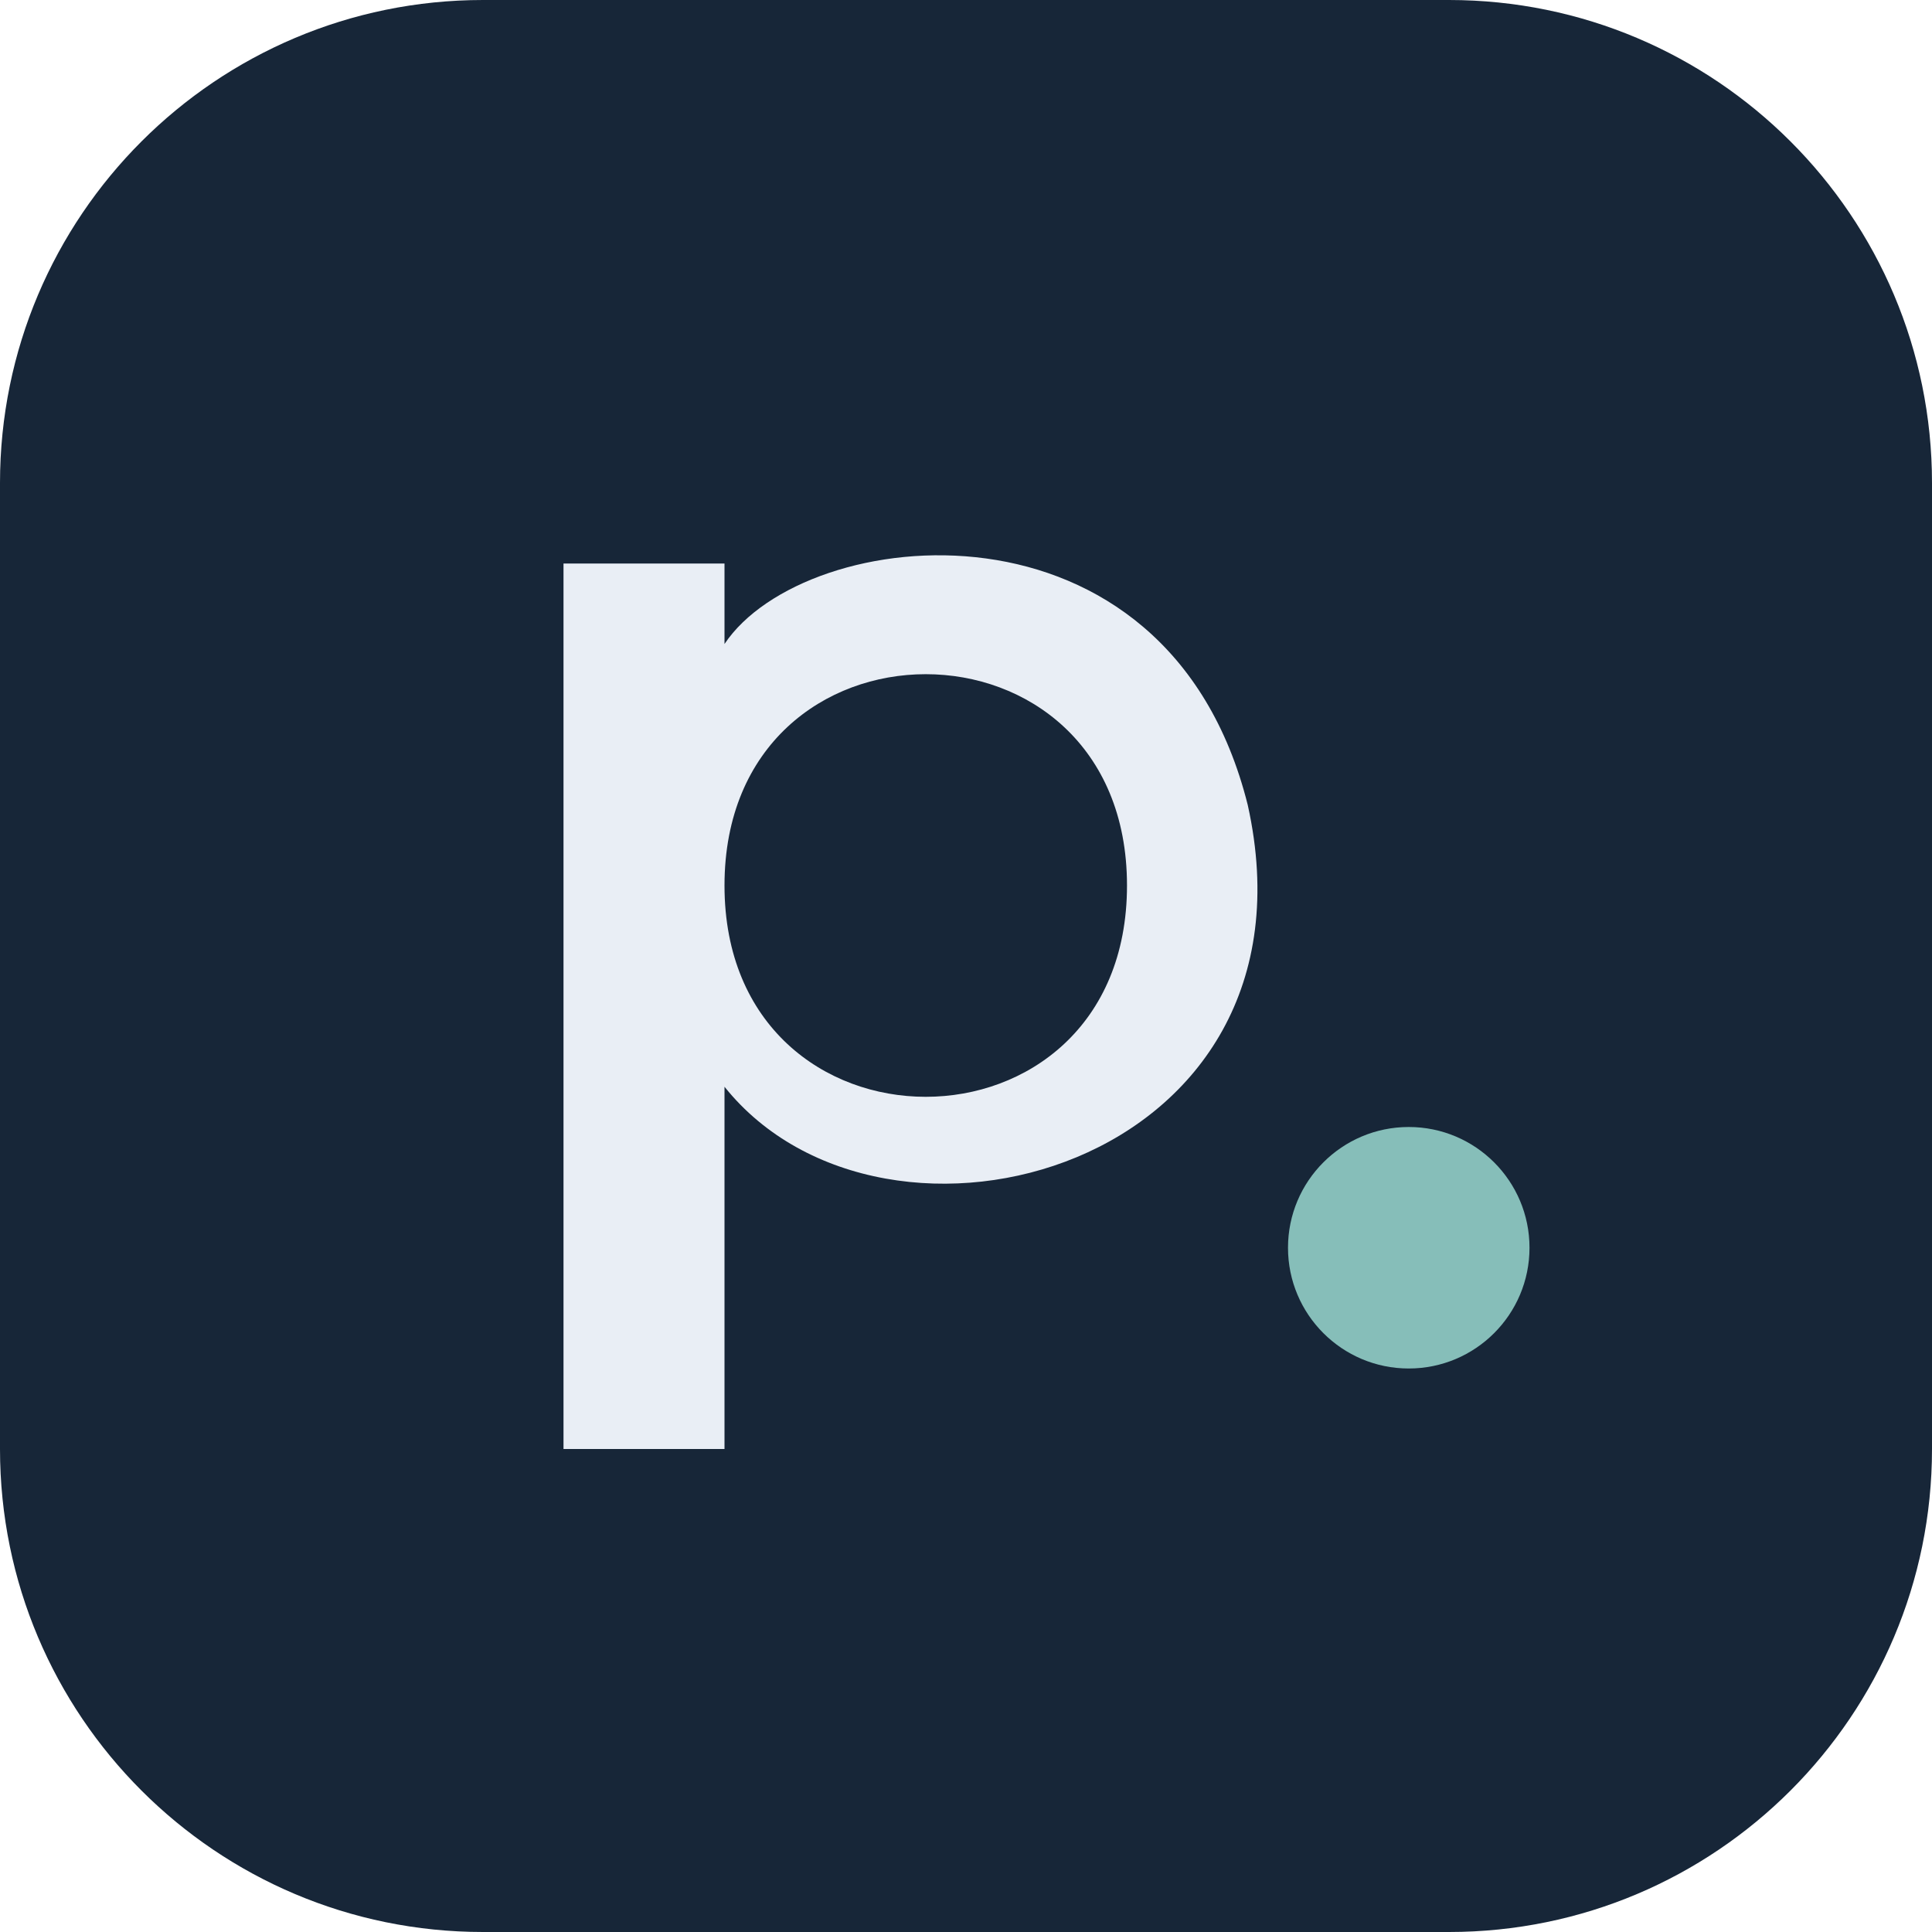
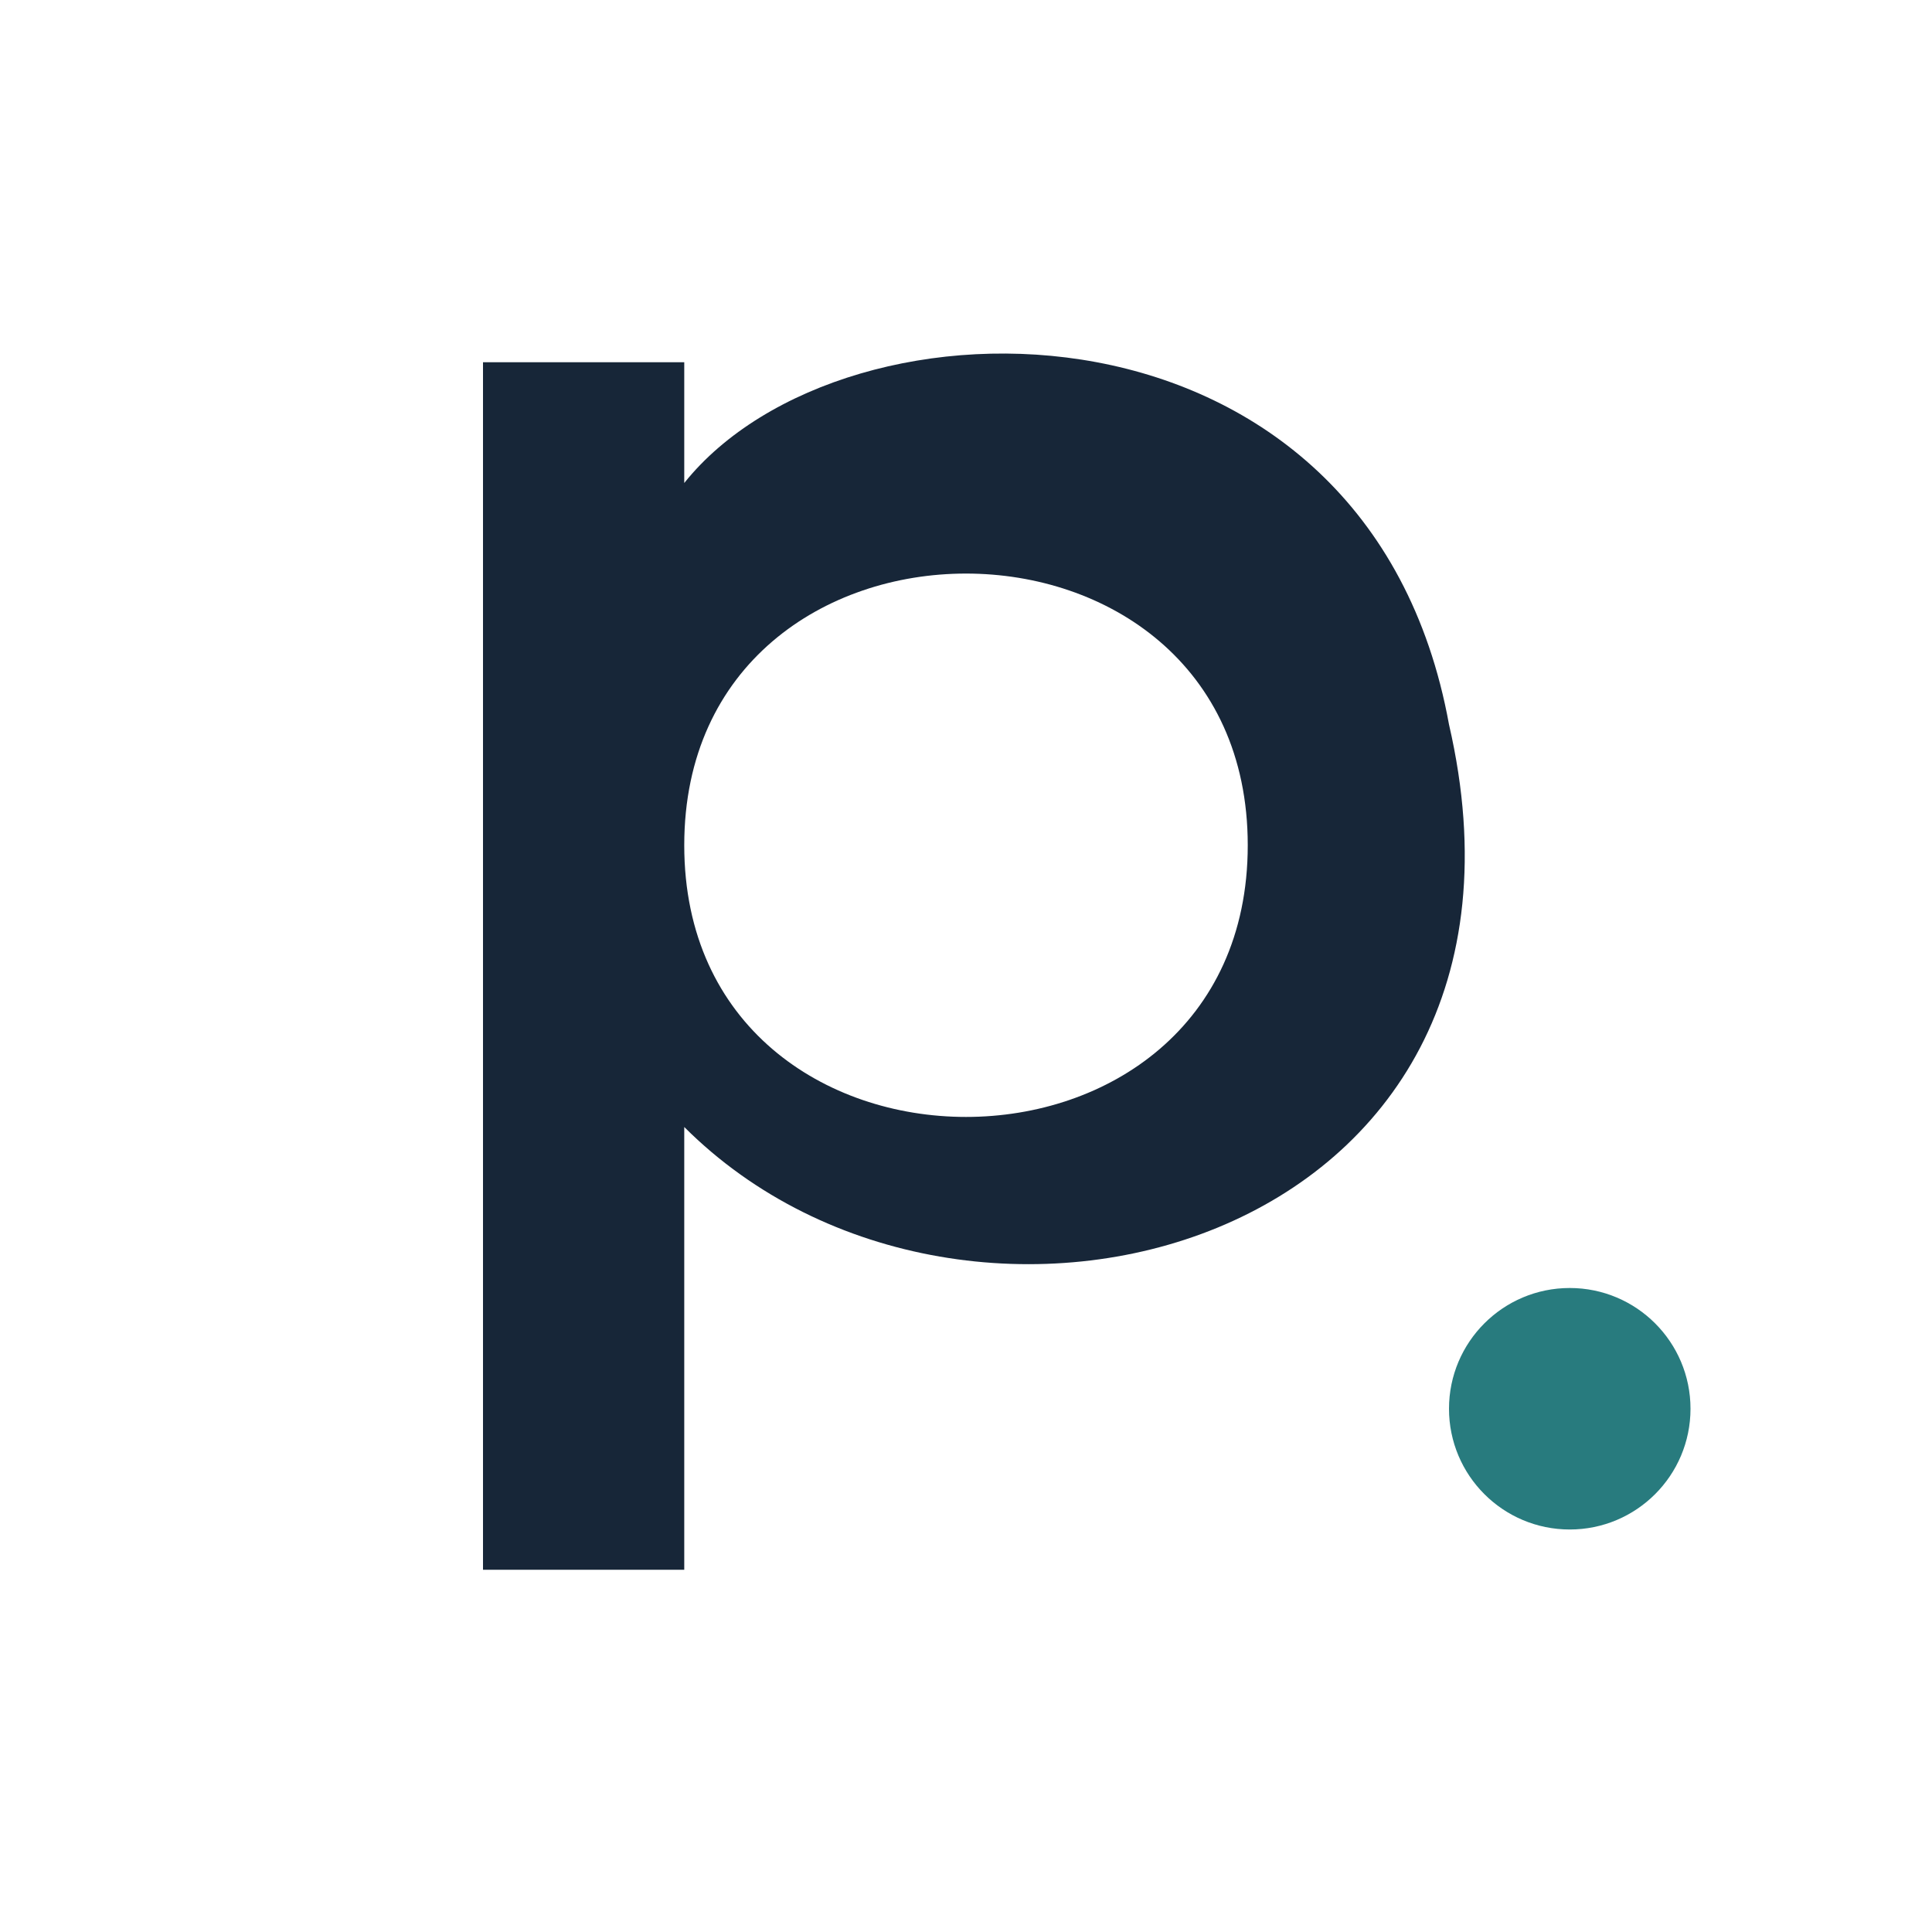
<svg xmlns="http://www.w3.org/2000/svg" width="48" height="48" viewBox="0 0 48 48">
-   <rect width="48" height="48" rx="12" fill="#172638" />
-   <path d="M14 36V14h4v2c2-3 11-4 13 4 2 9-9 12-13 7v9zm4-14c0 7 10 7 10 0s-10-7-10 0" fill="#e9eef5" />
-   <circle cx="35" cy="31" r="3" fill="#86beb9" />
+   <style>path{fill:#172638}@media(prefers-color-scheme:dark){path{fill:#e9eef5}}</style>
+   <path d="M12 39V9h5v3c4-5 17-5 19 6 3 13-12 17-19 10v11zm5-18c0 9 14 9 14 0s-14-9-14 0" />
+   <circle cx="39" cy="35" r="3" fill="#287b7e" />
</svg>
